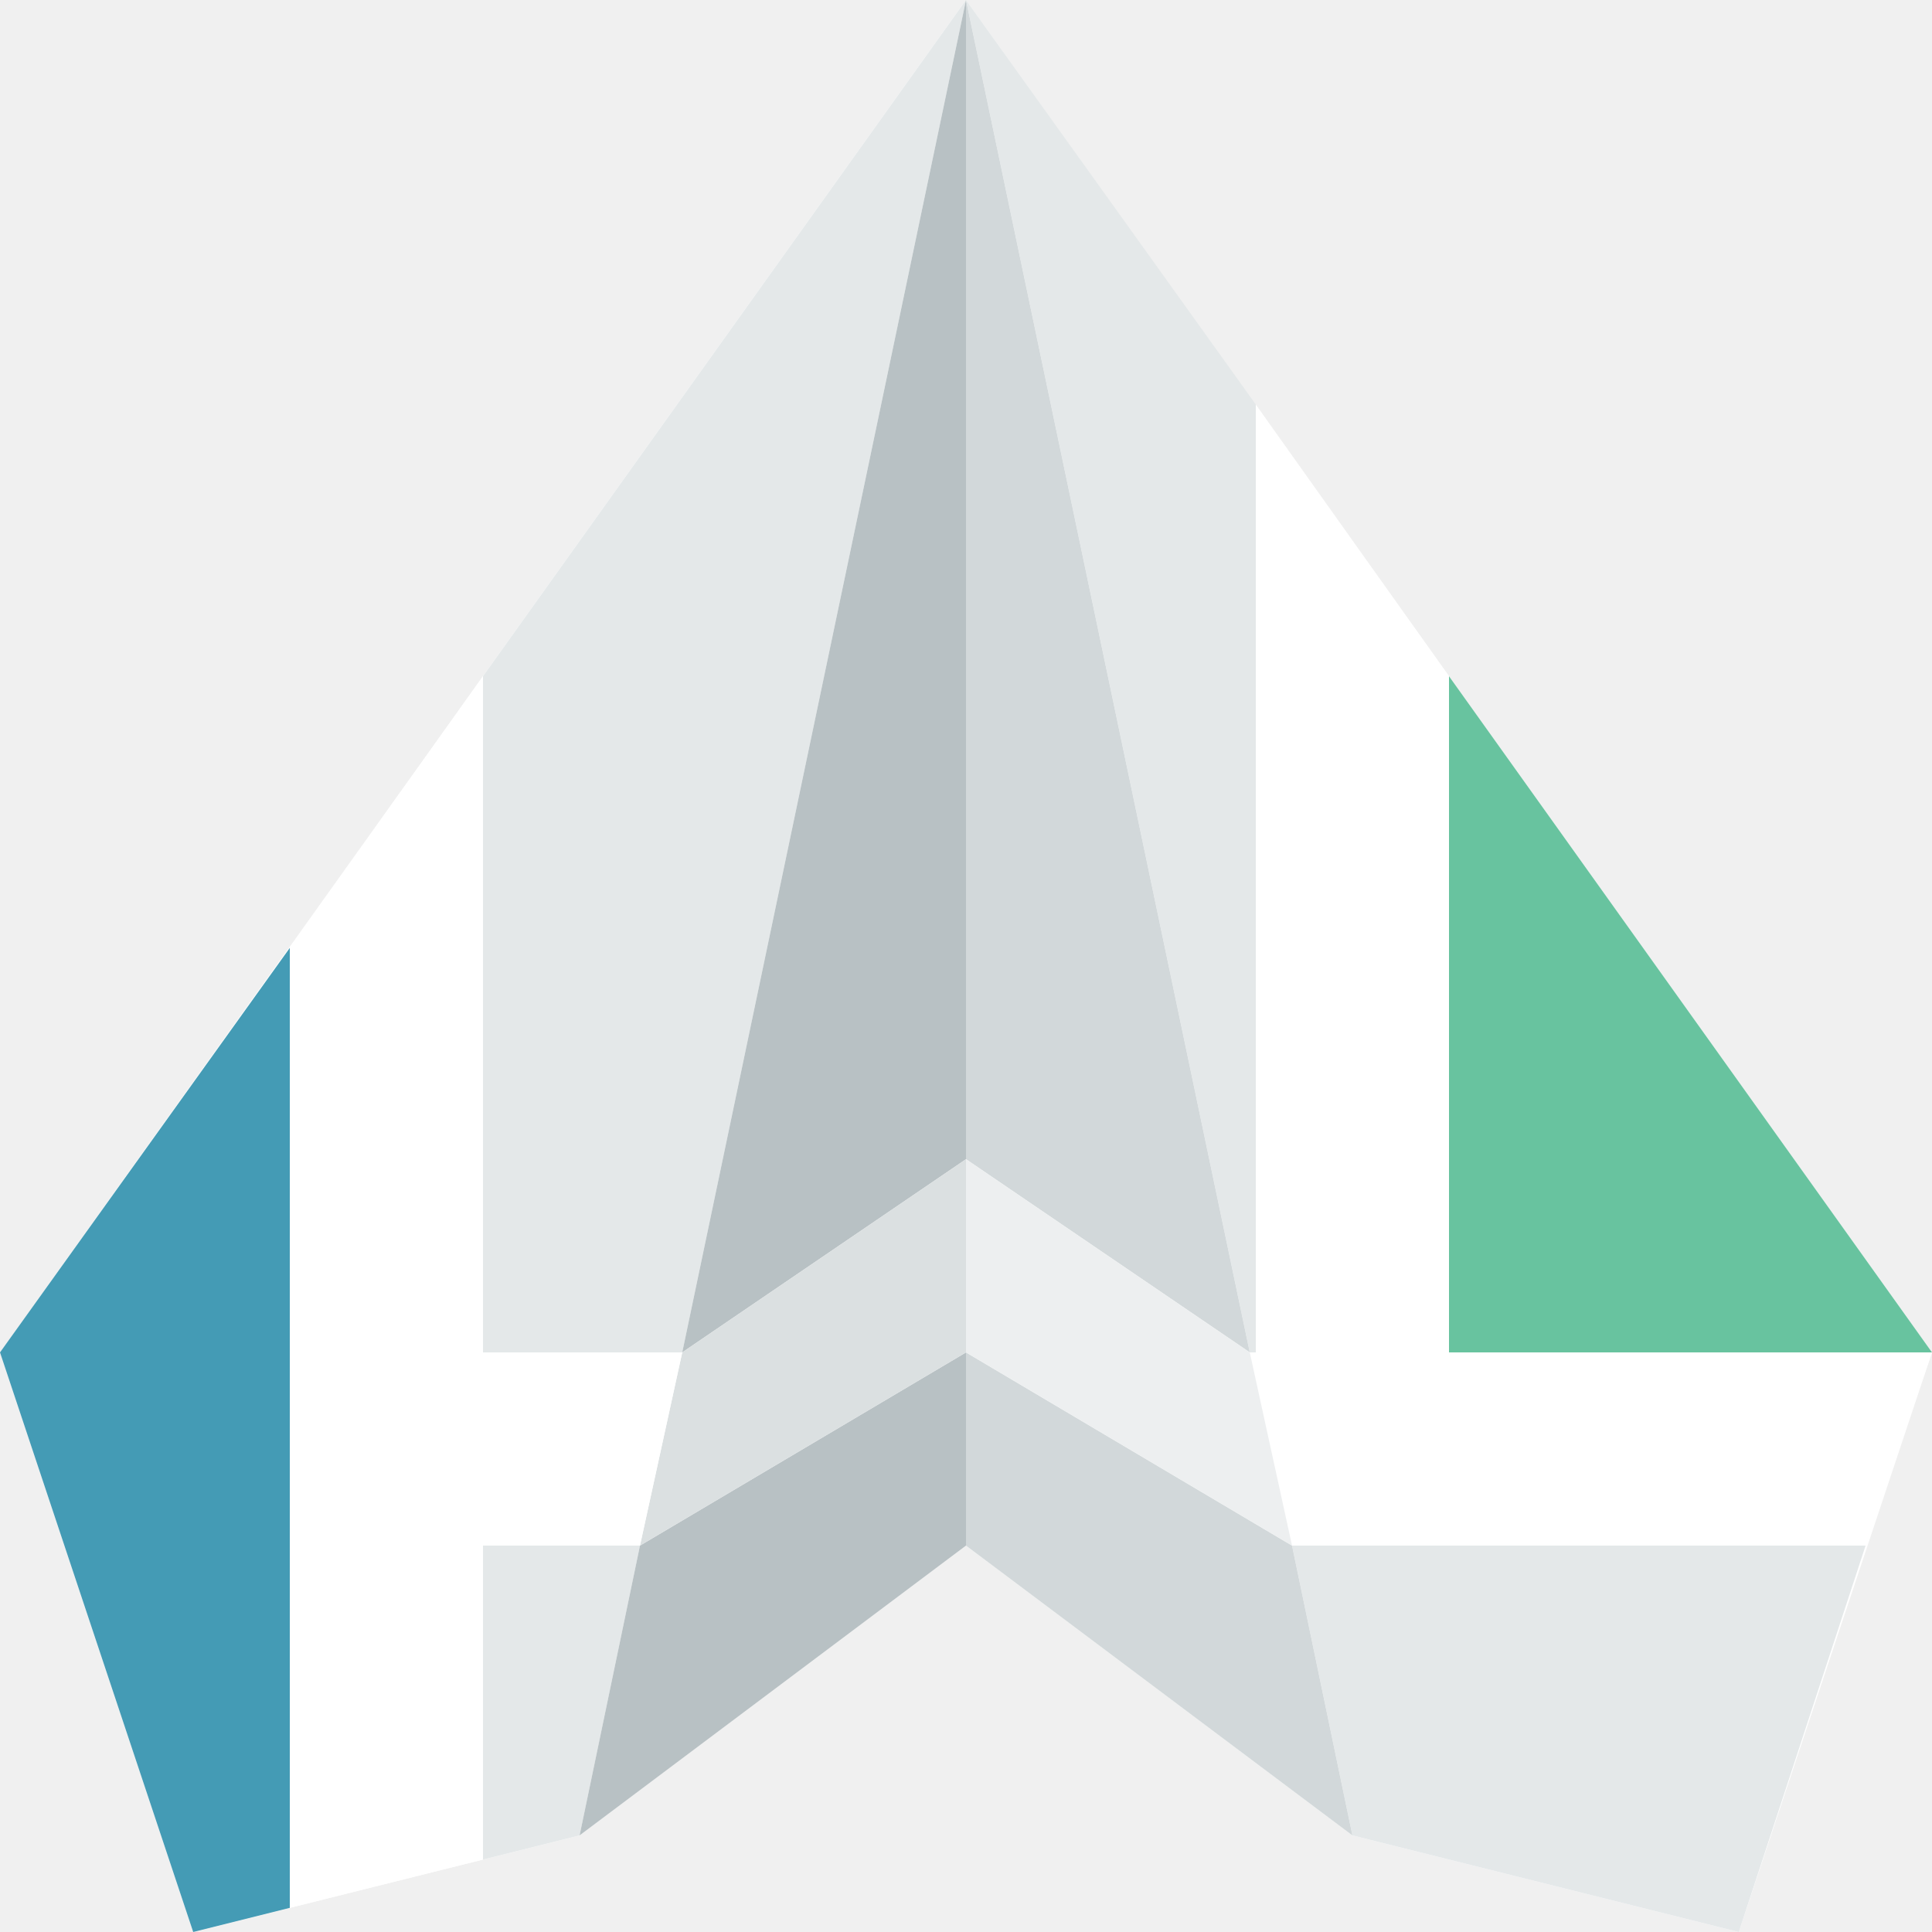
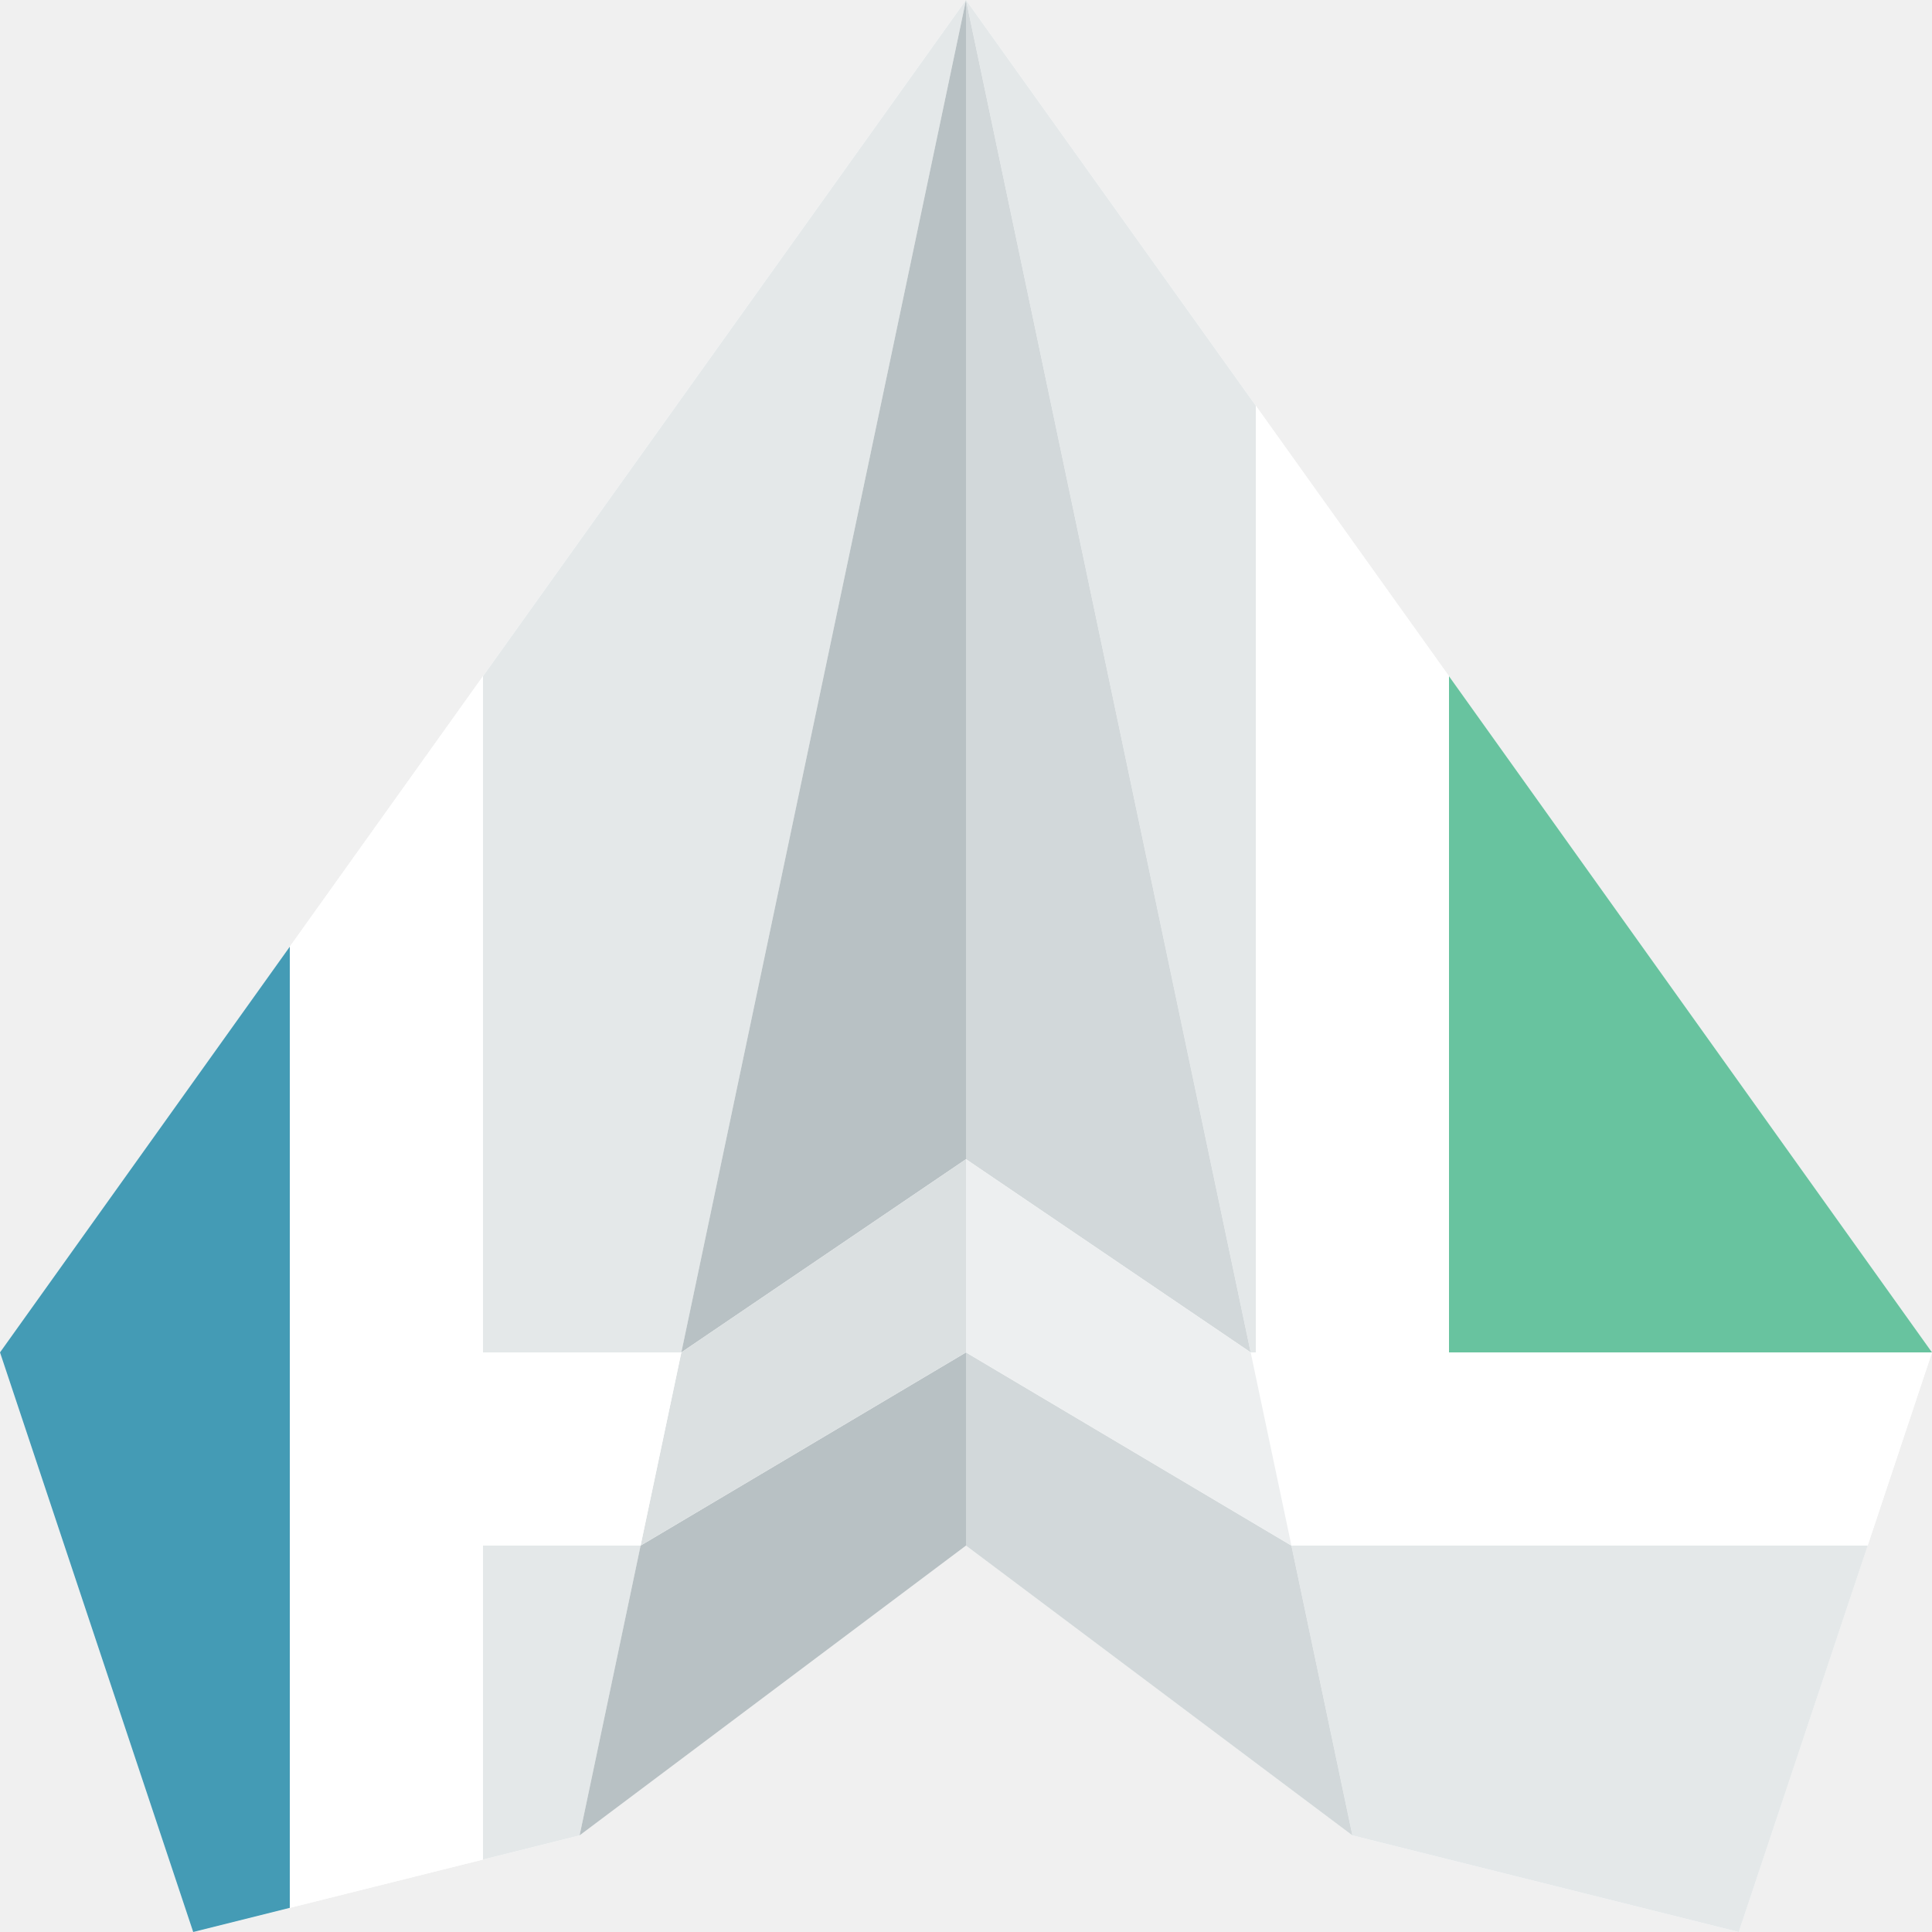
- <svg xmlns="http://www.w3.org/2000/svg" version="1.1" id="Layer_1" x="0px" y="0px" width="32px" height="32px" viewBox="0 0 32 32" style="enable-background:new 0 0 32 32;" xml:space="preserve">
-   <style type="text/css">
- 	.st0{fill:#FFFFFF;}
- 	.st1{fill:#E4E8E9;}
- 	.st2{fill:#68C39F;}
- 	.st3{fill:#449BB5;}
- 	.st4{fill:#B8C1C4;}
- 	.st5{fill:#D2D8DA;}
- 	.st6{fill:#DBE0E1;}
- 	.st7{fill:#EDEFF0;}
- </style>
+ <svg xmlns="http://www.w3.org/2000/svg" version="1.1" id="oam-logo-symbol" x="0px" y="0px" width="640px" height="640px" viewBox="0 0 640 640" enable-background="new 0 0 640 640" xml:space="preserve">
  <g>
-     <polygon class="st0" points="0,22.4 16,0 32,22.4 28.8,32 22.4,30.4 16,25.6 9.6,30.4 3.2,32  " />
-     <polygon class="st1" points="8,25.6 8,30.8 9.6,30.4 10.6,25.6  " />
-     <polygon class="st1" points="11.3,22.4 11.3,22.4 16,0 8,11.2 8,22.4  " />
-     <polygon class="st2" points="32,22.4 24,11.2 24,22.4  " />
-     <polygon class="st1" points="20.7,22.4 20.8,22.4 20.8,6.7 16,0 20.7,22.4  " />
-     <polygon class="st3" points="0,22.4 3.2,32 4.8,31.6 4.8,15.7  " />
-     <polygon class="st1" points="22.4,30.4 28.8,32 30.9,25.6 21.4,25.6  " />
-     <polygon class="st4" points="10.6,25.6 10.6,25.6 9.6,30.4 16,25.6 16,22.4  " />
-     <polygon class="st4" points="16,19.2 16,0 11.3,22.4  " />
-     <polygon class="st5" points="20.7,22.4 16,0 16,19.2  " />
-     <polygon class="st5" points="21.4,25.6 16,22.4 16,25.6 22.4,30.4 21.4,25.6  " />
-     <polygon class="st6" points="11.3,22.4 10.6,25.6 16,22.4 16,19.2  " />
-     <polygon class="st0" points="10.6,25.6 11.3,22.4 8,22.4 8,11.2 4.8,15.7 4.8,31.6 8,30.8 8,25.6  " />
-     <polygon class="st0" points="10.6,25.6 10.6,25.6 11.2,22.8  " />
-     <polygon class="st0" points="32,22.4 24,22.4 24,11.2 20.8,6.7 20.8,22.4 20.7,22.4 21.4,25.6 30.9,25.6 32,22.4  " />
-     <polygon class="st0" points="21.4,25.6 20.8,22.8 21.4,25.6  " />
-     <polygon class="st7" points="16,19.2 16,22.4 21.4,25.6 20.7,22.4  " />
+     <polygon fill="#FFFFFF" points="0,448 320,0 640,448 576,640 448,608 320,512 192,608 64,640  " />
+     <polygon fill="#E4E8E9" points="160,512 160,616 192,608 212.2,512  " />
+     <polygon fill="#E4E8E9" points="225.7,448 225.7,448 320,0 160,224 160,448  " />
+     <polygon fill="#68C39F" points="640,448 480,224 480,448  " />
+     <polygon fill="#E4E8E9" points="414.3,448 416,448 416,134.4 320,0 414.3,448  " />
+     <polygon fill="#449BB5" points="0,448 64,640 96,632 96,313.6  " />
+     <polygon fill="#E4E8E9" points="448,608 576,640 618.7,512 427.8,512  " />
+     <polygon fill="#B8C1C4" points="212.2,512 212.2,512 192,608 320,512 320,448  " />
+     <polygon fill="#B8C1C4" points="320,384 320,0 225.7,448  " />
+     <polygon fill="#D2D8DA" points="414.3,448 320,0 320,384  " />
+     <polygon fill="#D2D8DA" points="427.8,512 320,448 320,512 448,608 427.8,512  " />
+     <polygon fill="#DBE0E1" points="225.7,448 212.2,512 320,448 320,384  " />
+     <polygon fill="#FFFFFF" points="212.2,512 225.7,448 160,448 160,224 96,313.6 96,632 160,616 160,512  " />
+     <polygon fill="#FFFFFF" points="212.2,512 212.2,512 224,456  " />
+     <polygon fill="#FFFFFF" points="640,448 480,448 480,224 416,134.4 416,448 414.3,448 427.8,512 618.7,512 640,448  " />
+     <polygon fill="#FFFFFF" points="427.8,512 416,456 427.8,512  " />
+     <polygon fill="#EDEFF0" points="320,384 320,448 427.8,512 414.3,448  " />
  </g>
</svg>
